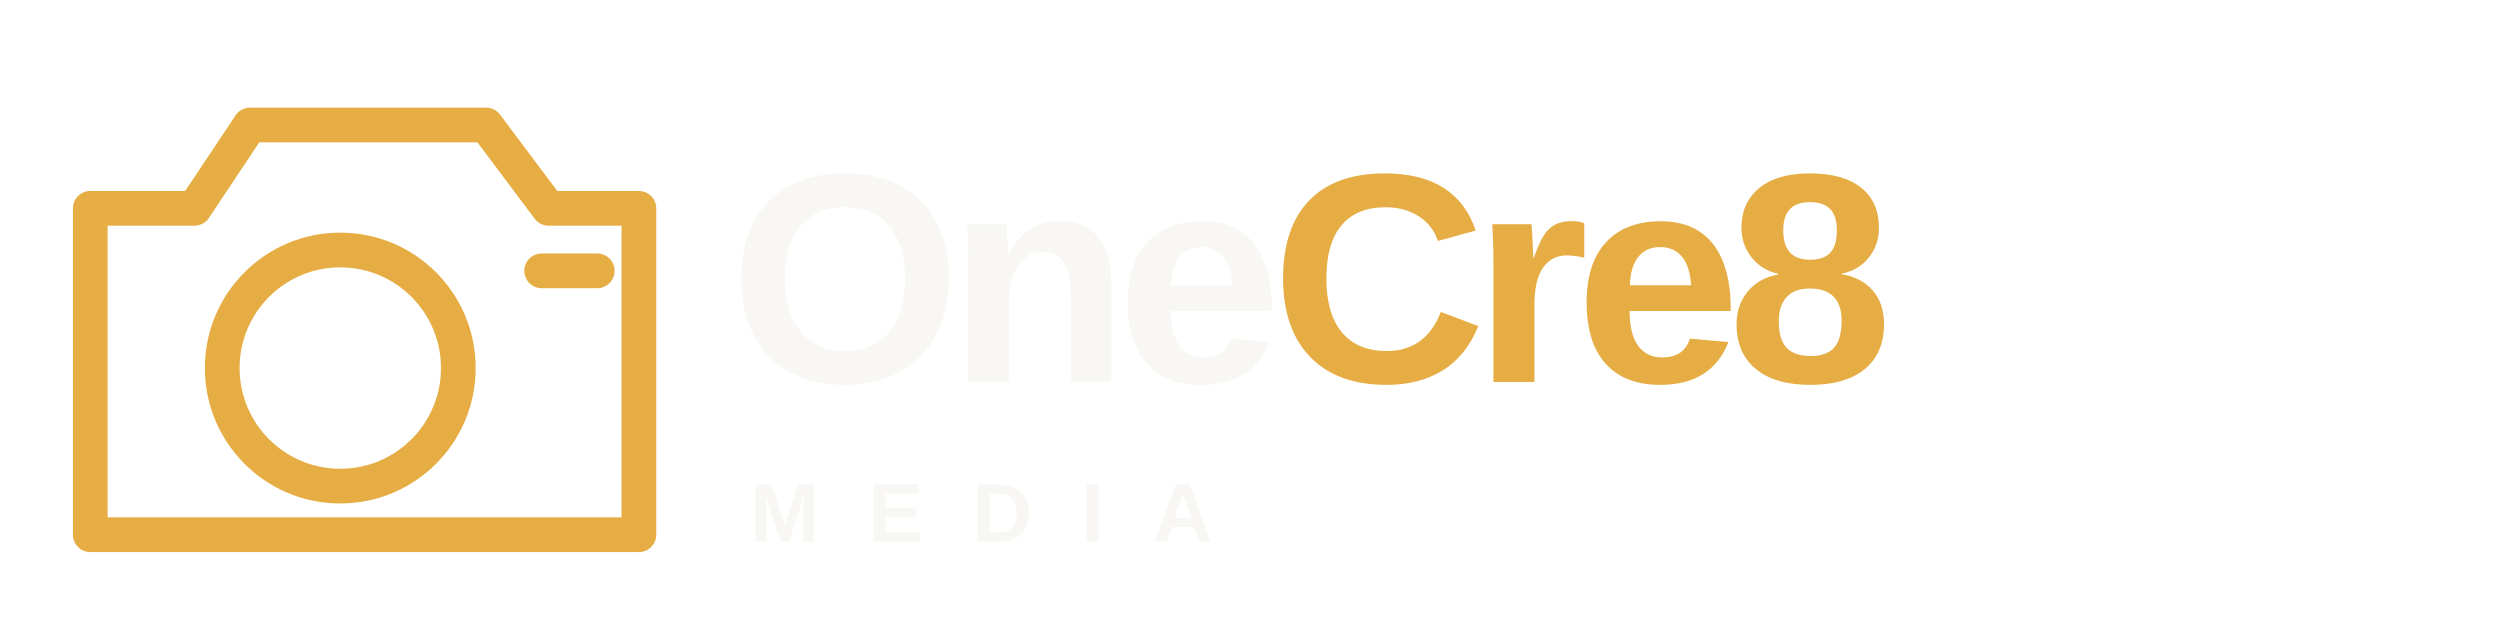
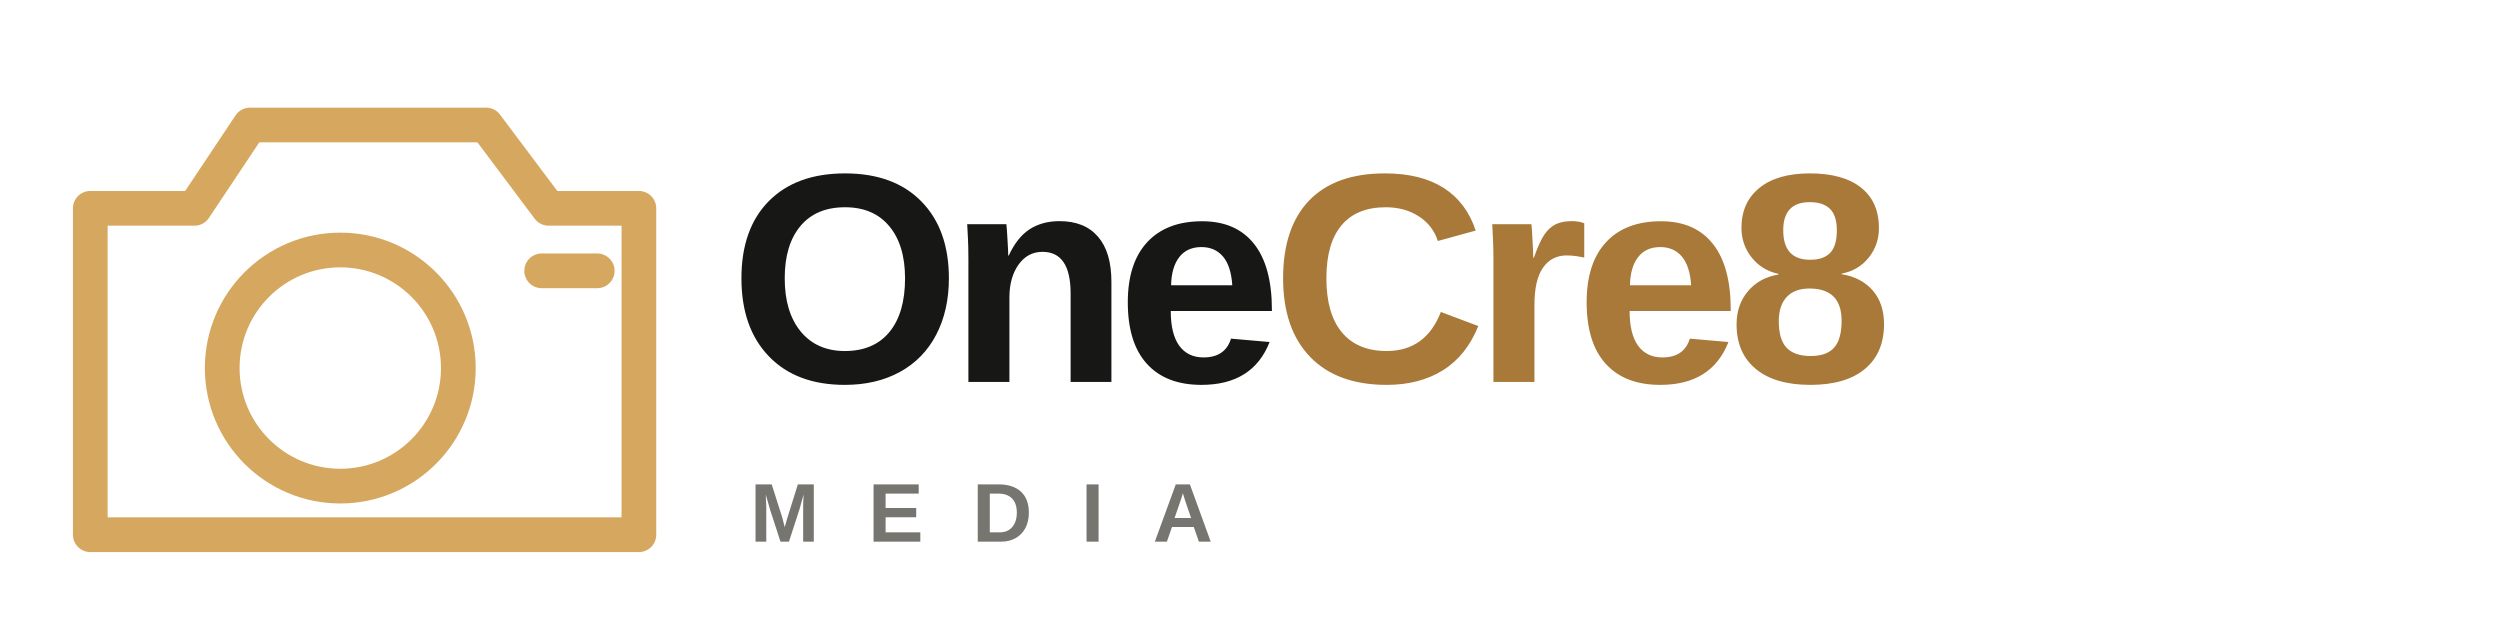
<svg xmlns="http://www.w3.org/2000/svg" viewBox="0 0 360 92" role="img" aria-labelledby="title">
-   <g fill="none" stroke="#E5AD43" stroke-width="5" stroke-linecap="round" stroke-linejoin="round">
+   <g fill="none" stroke="#D6A75F" stroke-width="5" stroke-linecap="round" stroke-linejoin="round">
    <path d="M13 30h15l8-12h34l9 12h13v47H13z" />
    <circle cx="49" cy="53" r="17" />
    <path d="M78 39h8" />
  </g>
-   <text x="105" y="55" fill="#F8F7F3" font-family="Arial, Helvetica, sans-serif" font-size="43" font-weight="700" letter-spacing="-2">One</text>
-   <text x="183" y="55" fill="#E5AD43" font-family="Arial, Helvetica, sans-serif" font-size="43" font-weight="700" letter-spacing="-2">Cre8</text>
-   <text x="108" y="78" fill="#F8F7F3" font-family="Arial, Helvetica, sans-serif" font-size="12" font-weight="600" letter-spacing="7">MEDIA</text>
+   <text x="105" y="55" fill="#171715" font-family="Arial, Helvetica, sans-serif" font-size="43" font-weight="700" letter-spacing="-2">One</text>
+   <text x="183" y="55" fill="#A87938" font-family="Arial, Helvetica, sans-serif" font-size="43" font-weight="700" letter-spacing="-2">Cre8</text>
+   <text x="108" y="78" fill="#77756F" font-family="Arial, Helvetica, sans-serif" font-size="12" font-weight="600" letter-spacing="7">MEDIA</text>
</svg>
